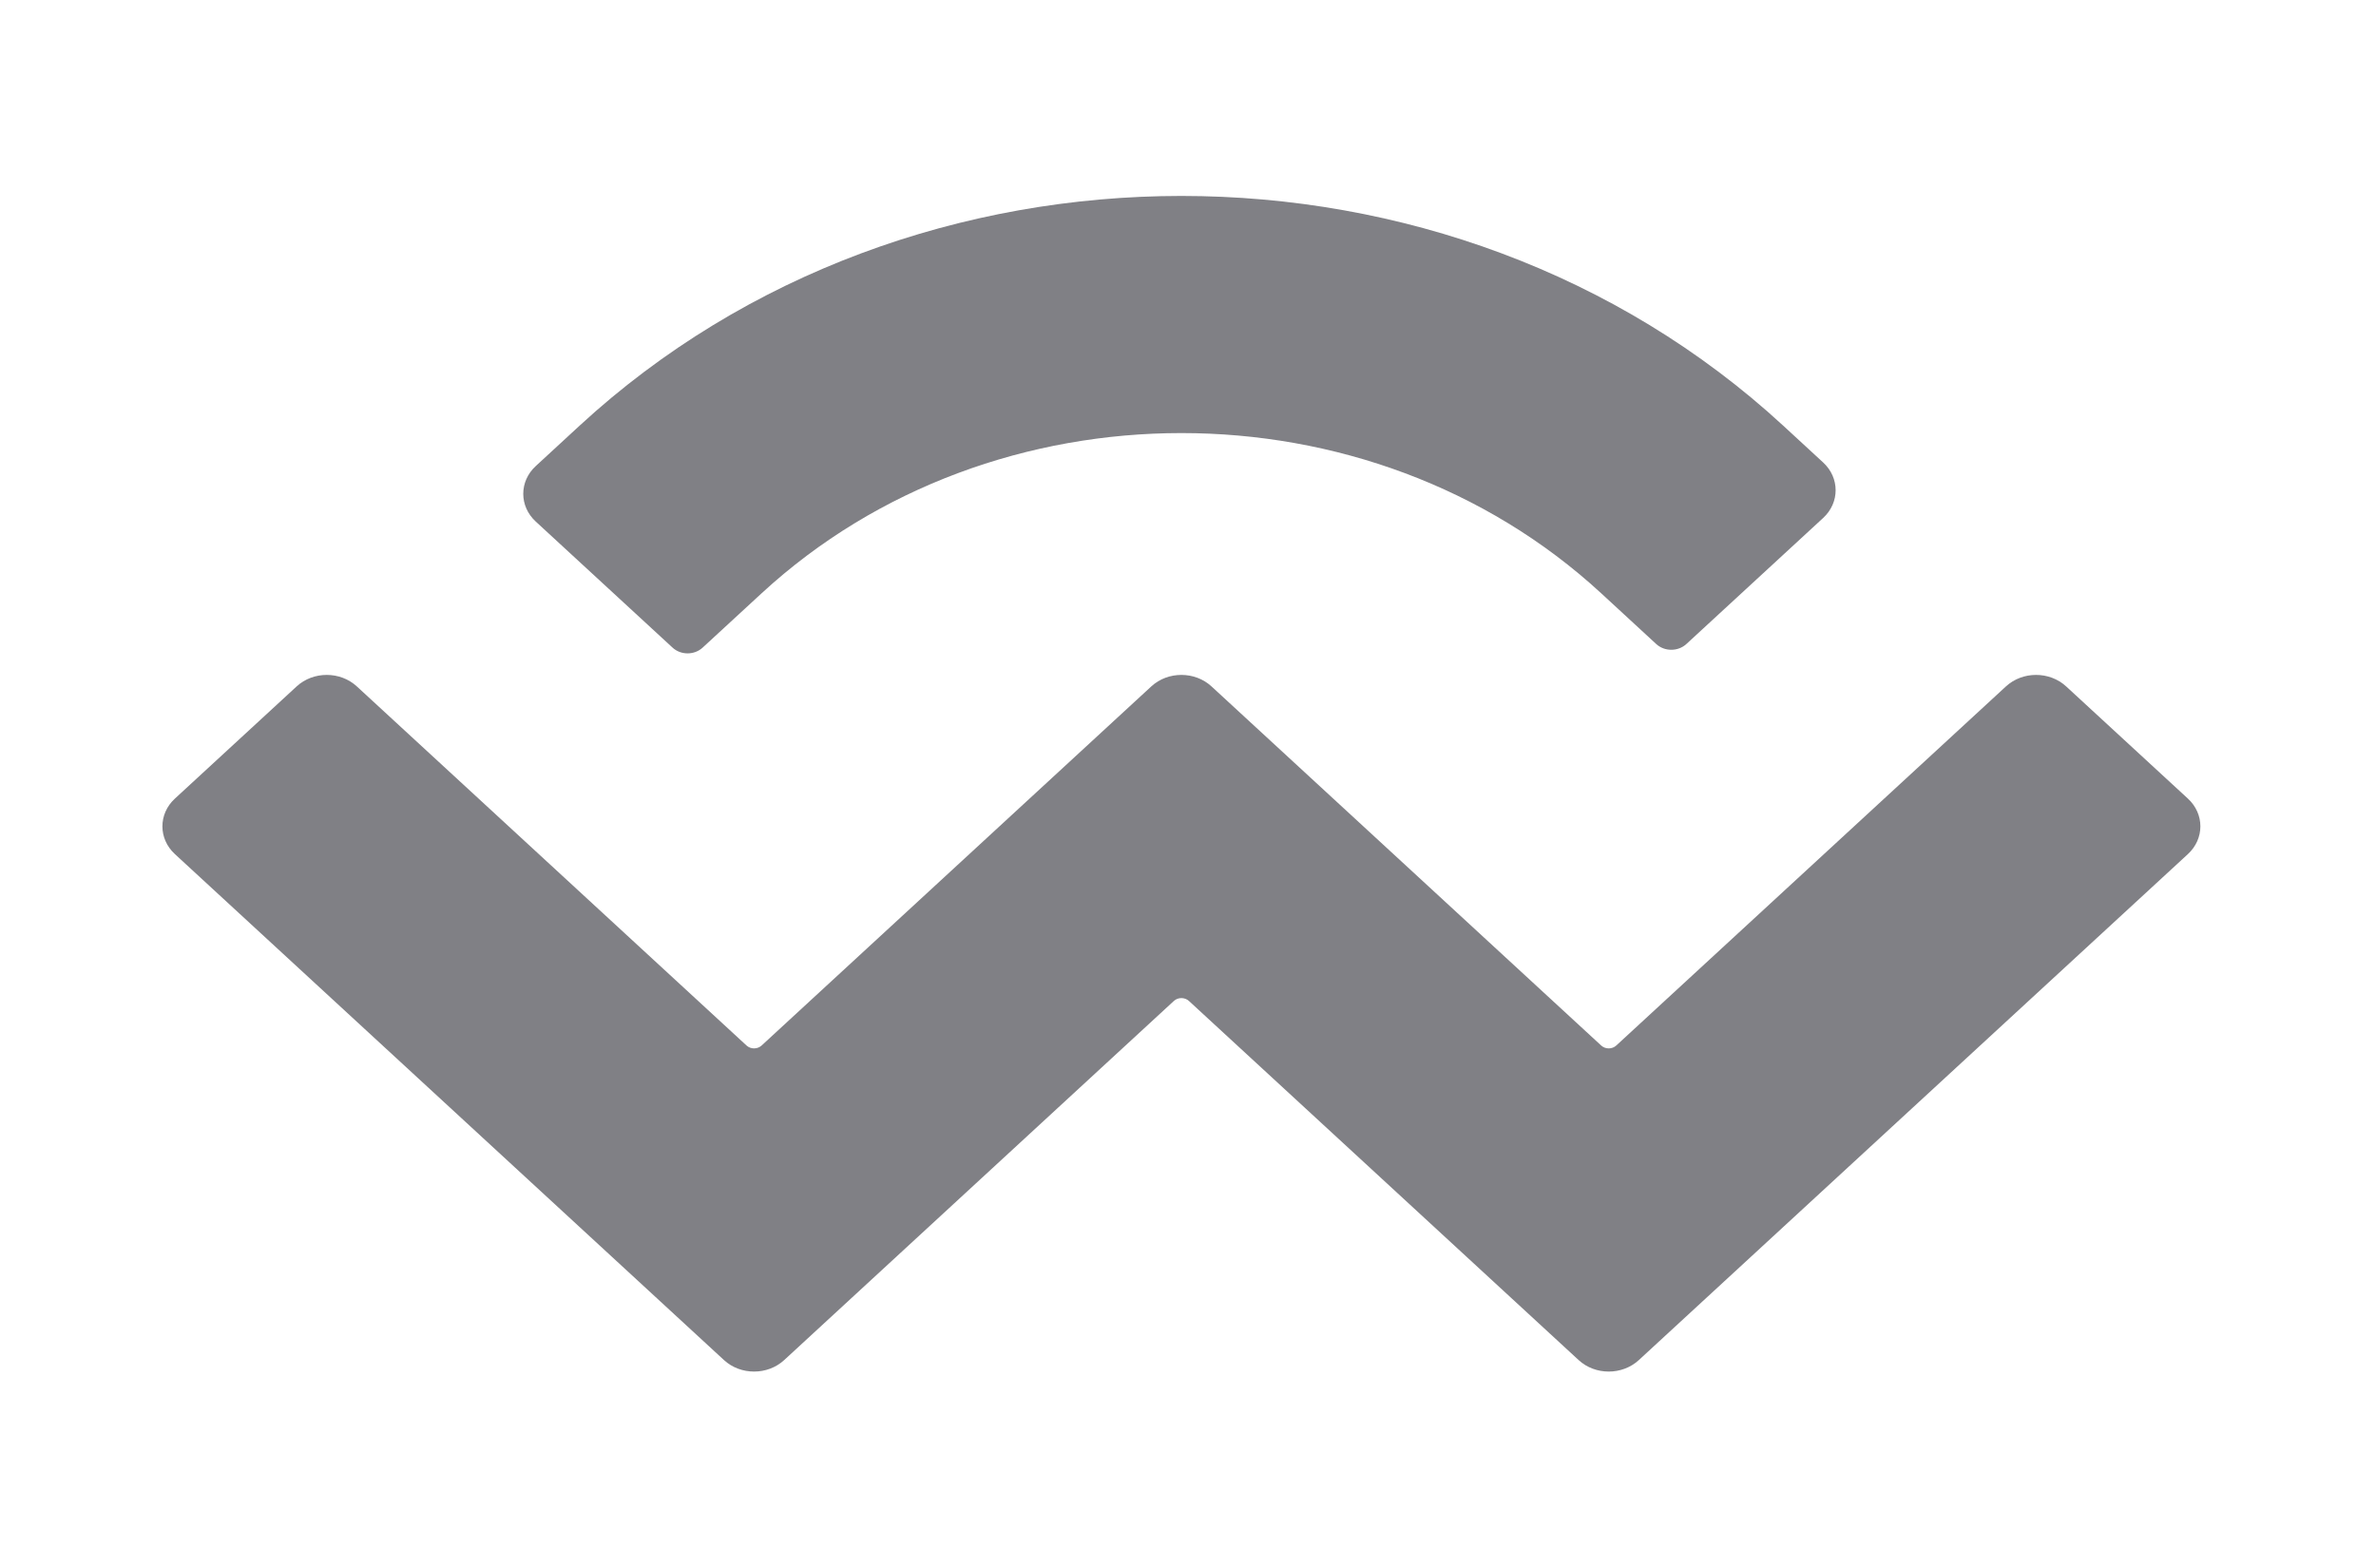
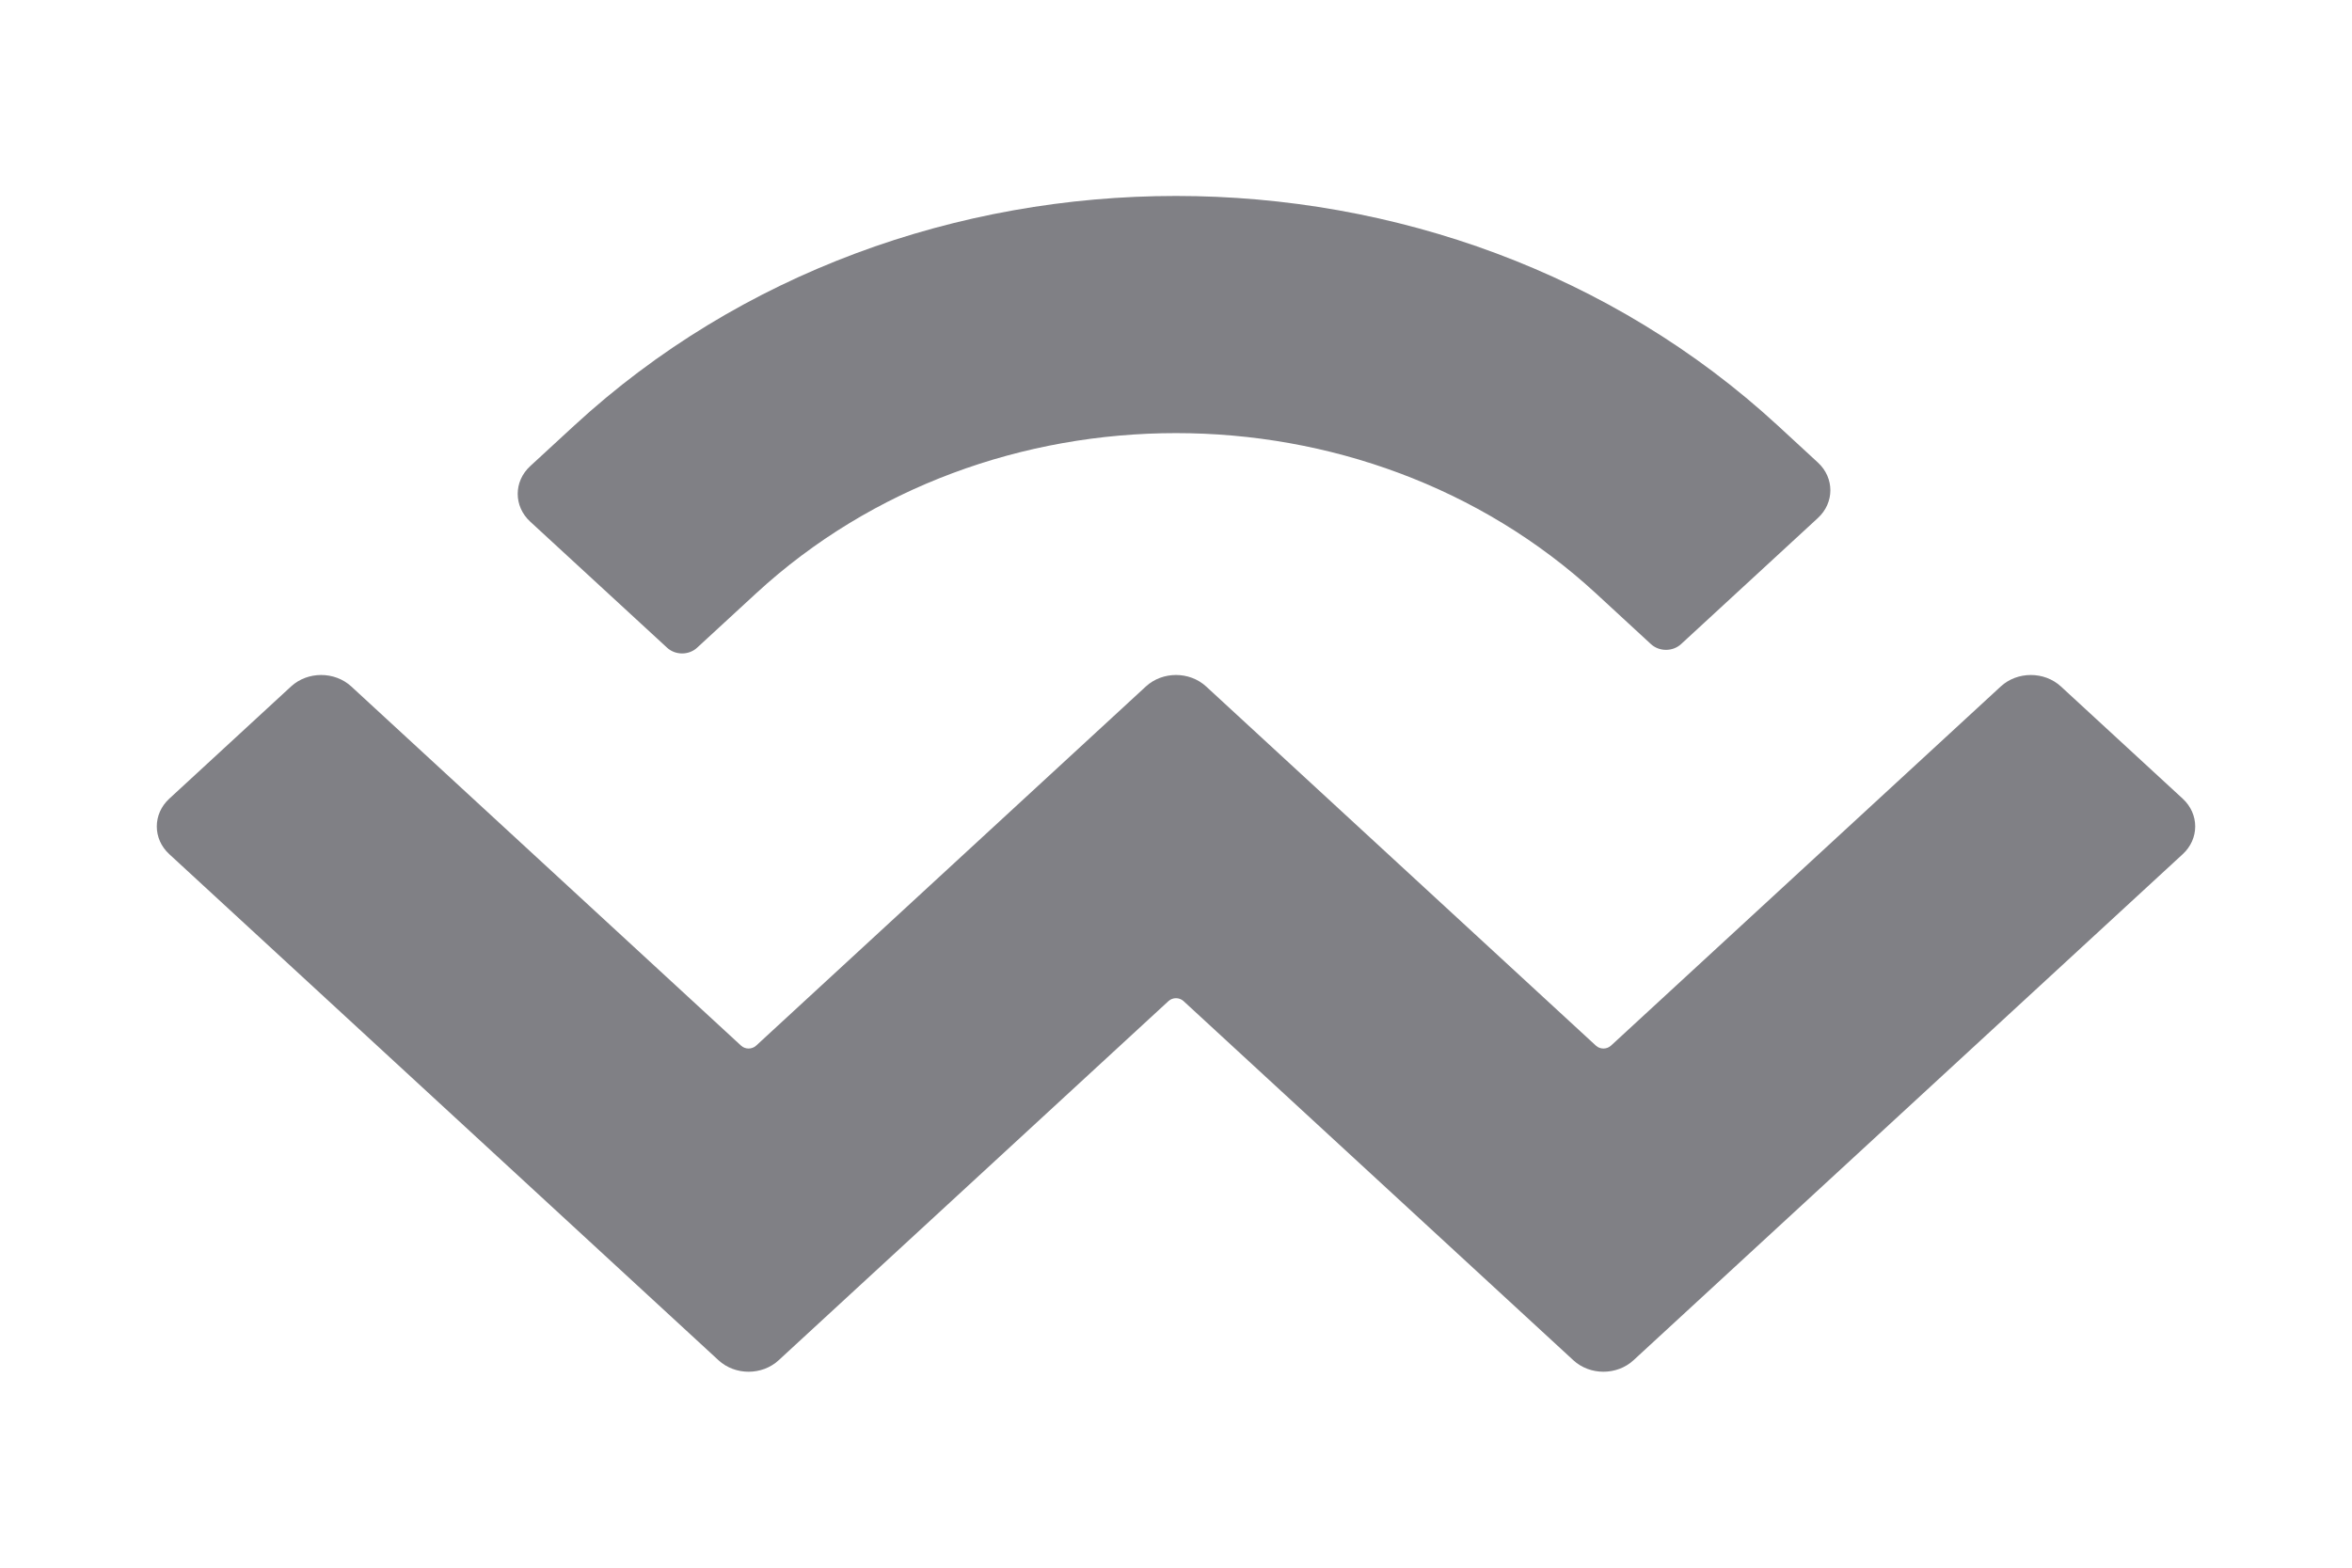
- <svg xmlns="http://www.w3.org/2000/svg" width="97" height="64" viewBox="0 0 97 64" fill="none">
-   <path d="M23.663 17.378C37.231 4.874 59.23 4.874 72.798 17.378L74.431 18.883C75.109 19.509 75.109 20.522 74.431 21.147L68.845 26.296C68.505 26.608 67.956 26.608 67.616 26.296L65.369 24.224C55.904 15.501 40.557 15.501 31.092 24.224L28.685 26.442C28.346 26.755 27.796 26.755 27.457 26.442L21.871 21.294C21.192 20.669 21.192 19.655 21.871 19.03L23.663 17.378ZM84.35 28.025L89.322 32.607C90 33.232 90 34.246 89.322 34.871L66.905 55.531C66.226 56.156 65.126 56.156 64.448 55.531C64.448 55.531 64.448 55.531 64.448 55.531L48.538 40.868C48.368 40.712 48.093 40.712 47.923 40.868C47.923 40.868 47.923 40.868 47.923 40.868L32.014 55.531C31.335 56.156 30.235 56.156 29.557 55.531C29.557 55.531 29.557 55.531 29.557 55.531L7.139 34.871C6.461 34.246 6.461 33.232 7.139 32.607L12.111 28.025C12.789 27.4 13.889 27.4 14.567 28.025L30.478 42.688C30.648 42.844 30.922 42.844 31.092 42.688C31.092 42.688 31.092 42.688 31.092 42.688L47.002 28.025C47.68 27.4 48.78 27.4 49.459 28.025C49.459 28.025 49.459 28.025 49.459 28.025L65.369 42.688C65.538 42.844 65.814 42.844 65.983 42.688L81.893 28.025C82.572 27.4 83.672 27.4 84.35 28.025Z" fill="#808085" />
+ <svg xmlns="http://www.w3.org/2000/svg" width="60" height="40" viewBox="0 0 60 40" fill="none">
+   <path d="M14.646 10.861C23.126 3.046 36.874 3.046 45.355 10.861L46.375 11.802C46.799 12.193 46.799 12.826 46.375 13.217L42.884 16.435C42.672 16.63 42.328 16.63 42.116 16.435L40.712 15.14C34.796 9.688 25.204 9.688 19.288 15.14L17.784 16.526C17.572 16.722 17.229 16.722 17.017 16.526L13.525 13.309C13.101 12.918 13.101 12.285 13.525 11.894L14.646 10.861ZM52.575 17.516L55.682 20.379C56.106 20.77 56.106 21.404 55.682 21.794L41.671 34.707C41.247 35.098 40.56 35.098 40.136 34.707C40.136 34.707 40.136 34.707 40.136 34.707L30.192 25.543C30.086 25.445 29.914 25.445 29.808 25.543C29.808 25.543 29.808 25.543 29.808 25.543L19.864 34.707C19.441 35.098 18.753 35.098 18.329 34.707C18.329 34.707 18.329 34.707 18.329 34.707L4.318 21.794C3.894 21.404 3.894 20.77 4.318 20.379L7.425 17.515C7.849 17.125 8.537 17.125 8.961 17.515L18.905 26.68C19.011 26.778 19.183 26.778 19.289 26.68C19.289 26.68 19.289 26.68 19.289 26.68L29.232 17.515C29.656 17.125 30.344 17.125 30.768 17.515C30.768 17.515 30.768 17.515 30.768 17.515L40.712 26.68C40.818 26.778 40.989 26.778 41.096 26.68L51.039 17.516C51.463 17.125 52.151 17.125 52.575 17.516Z" fill="#808085" />
</svg>
